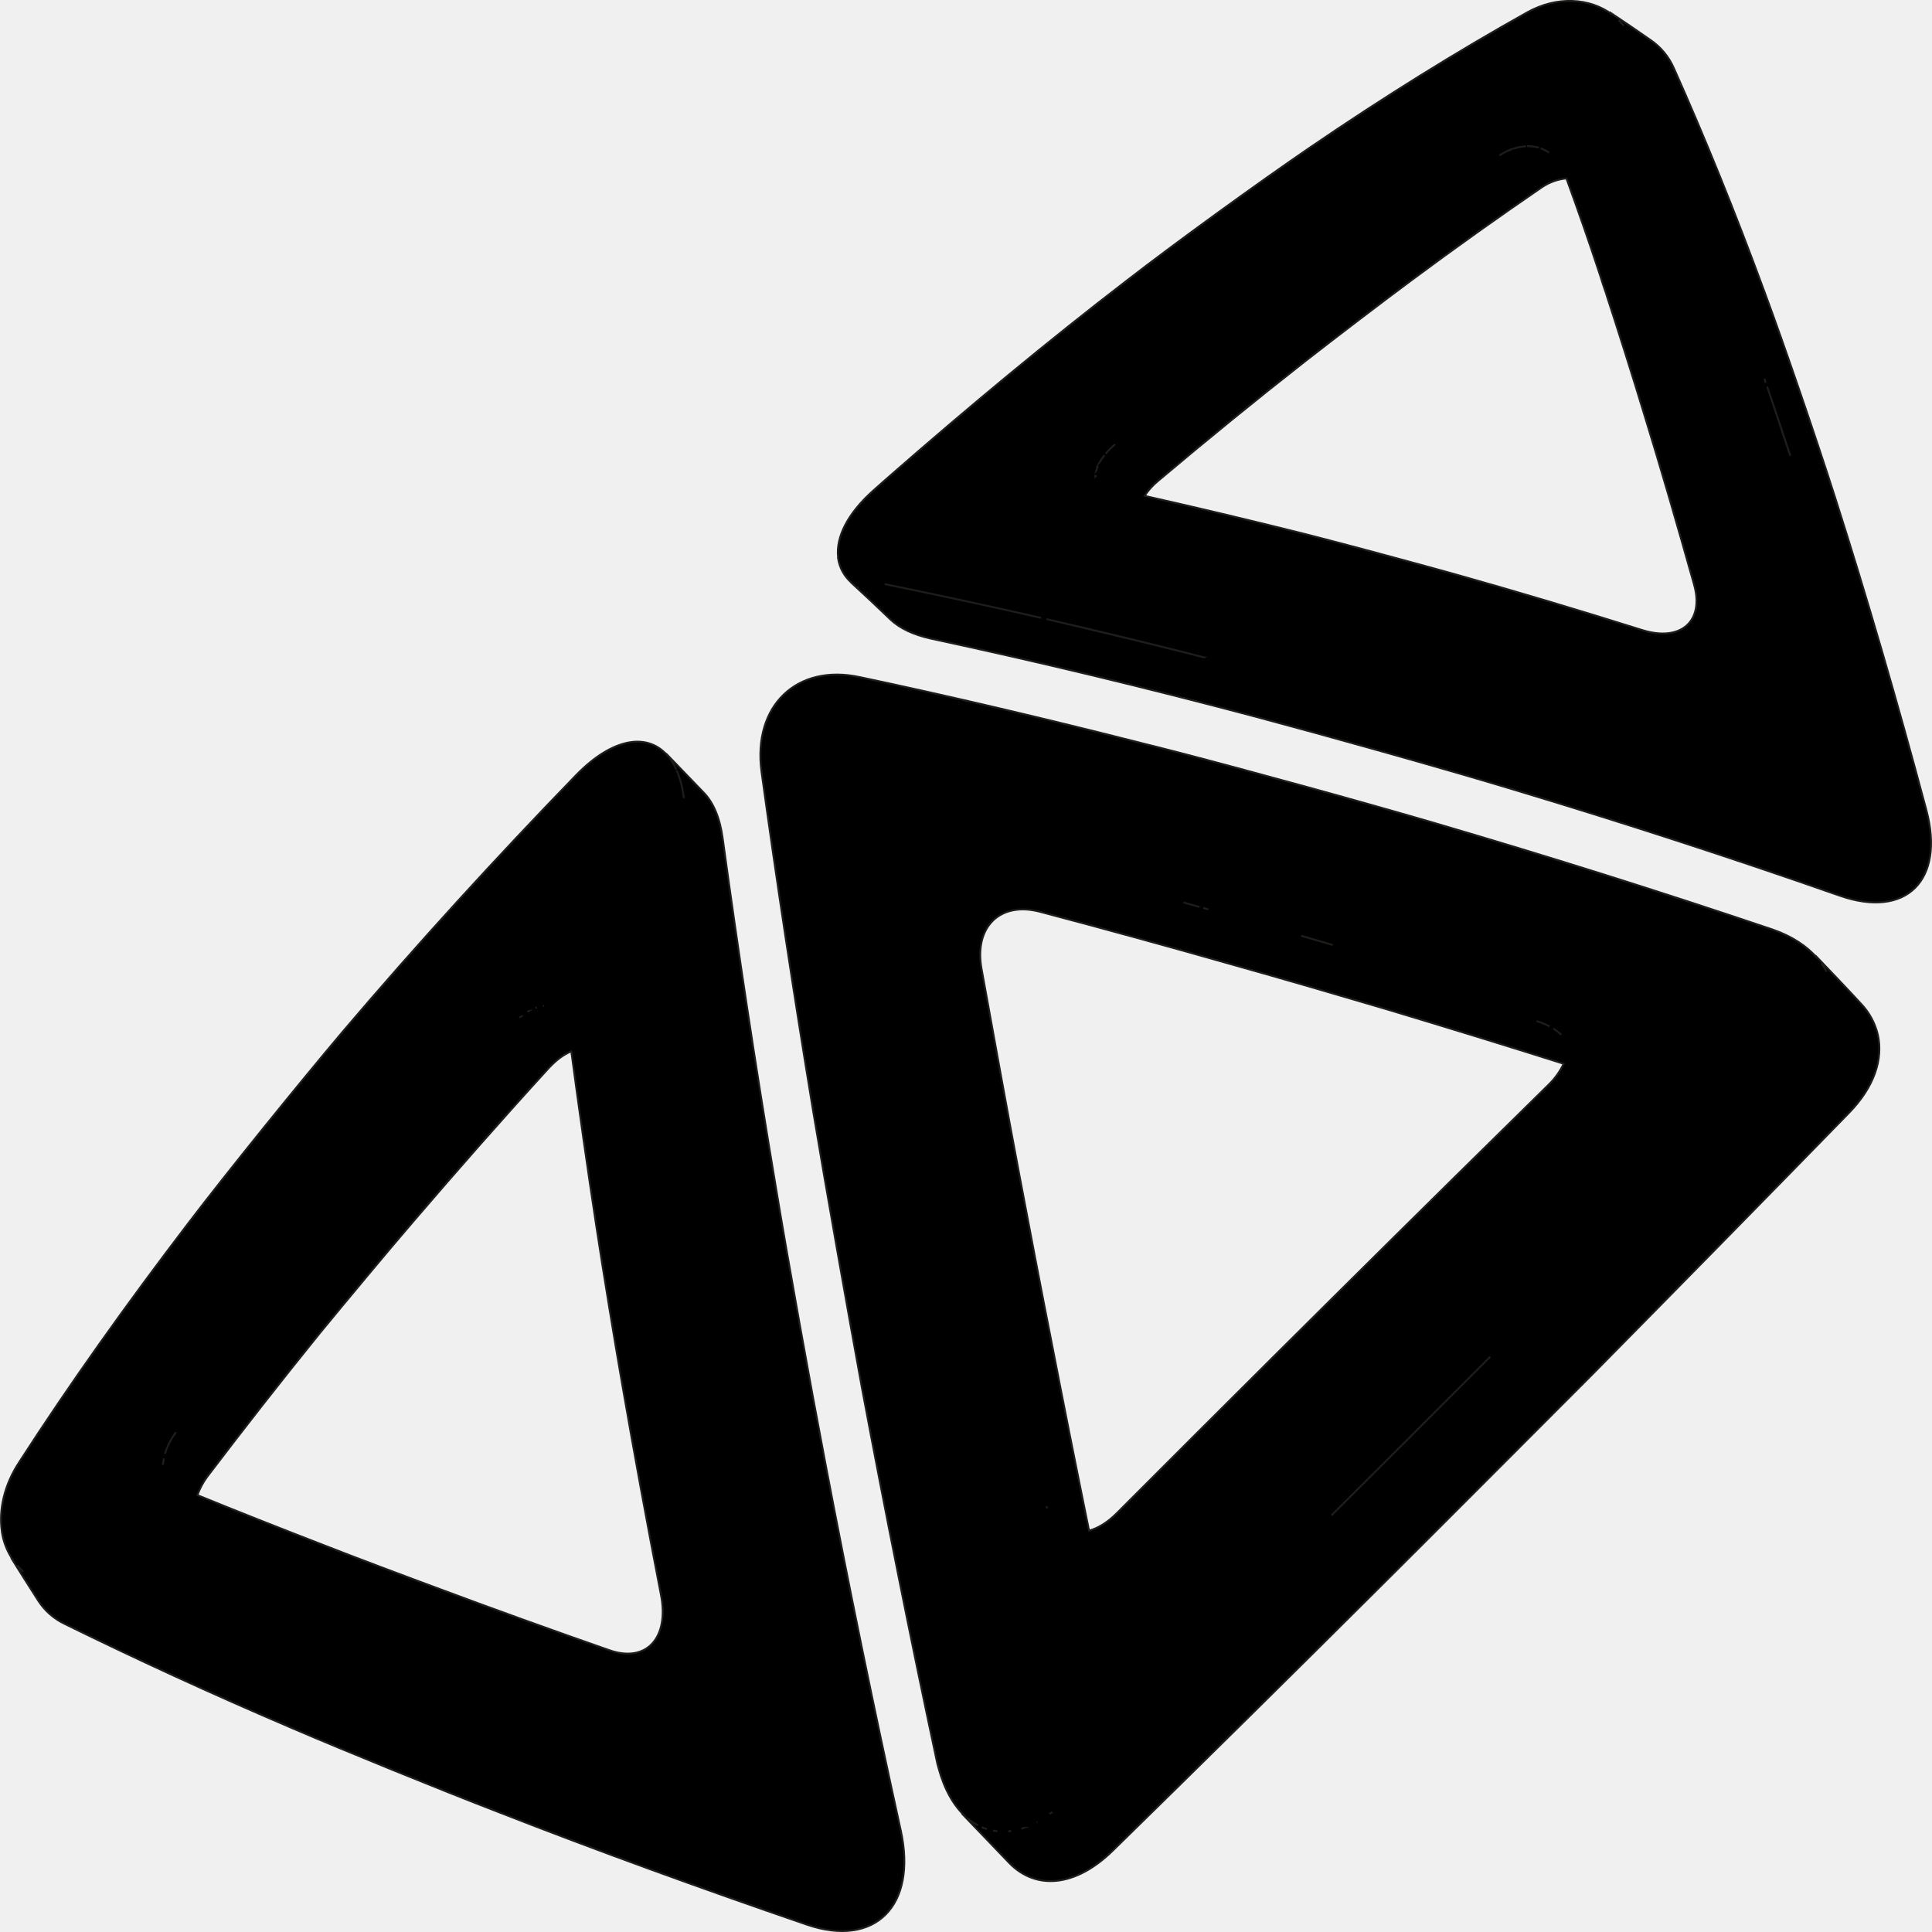
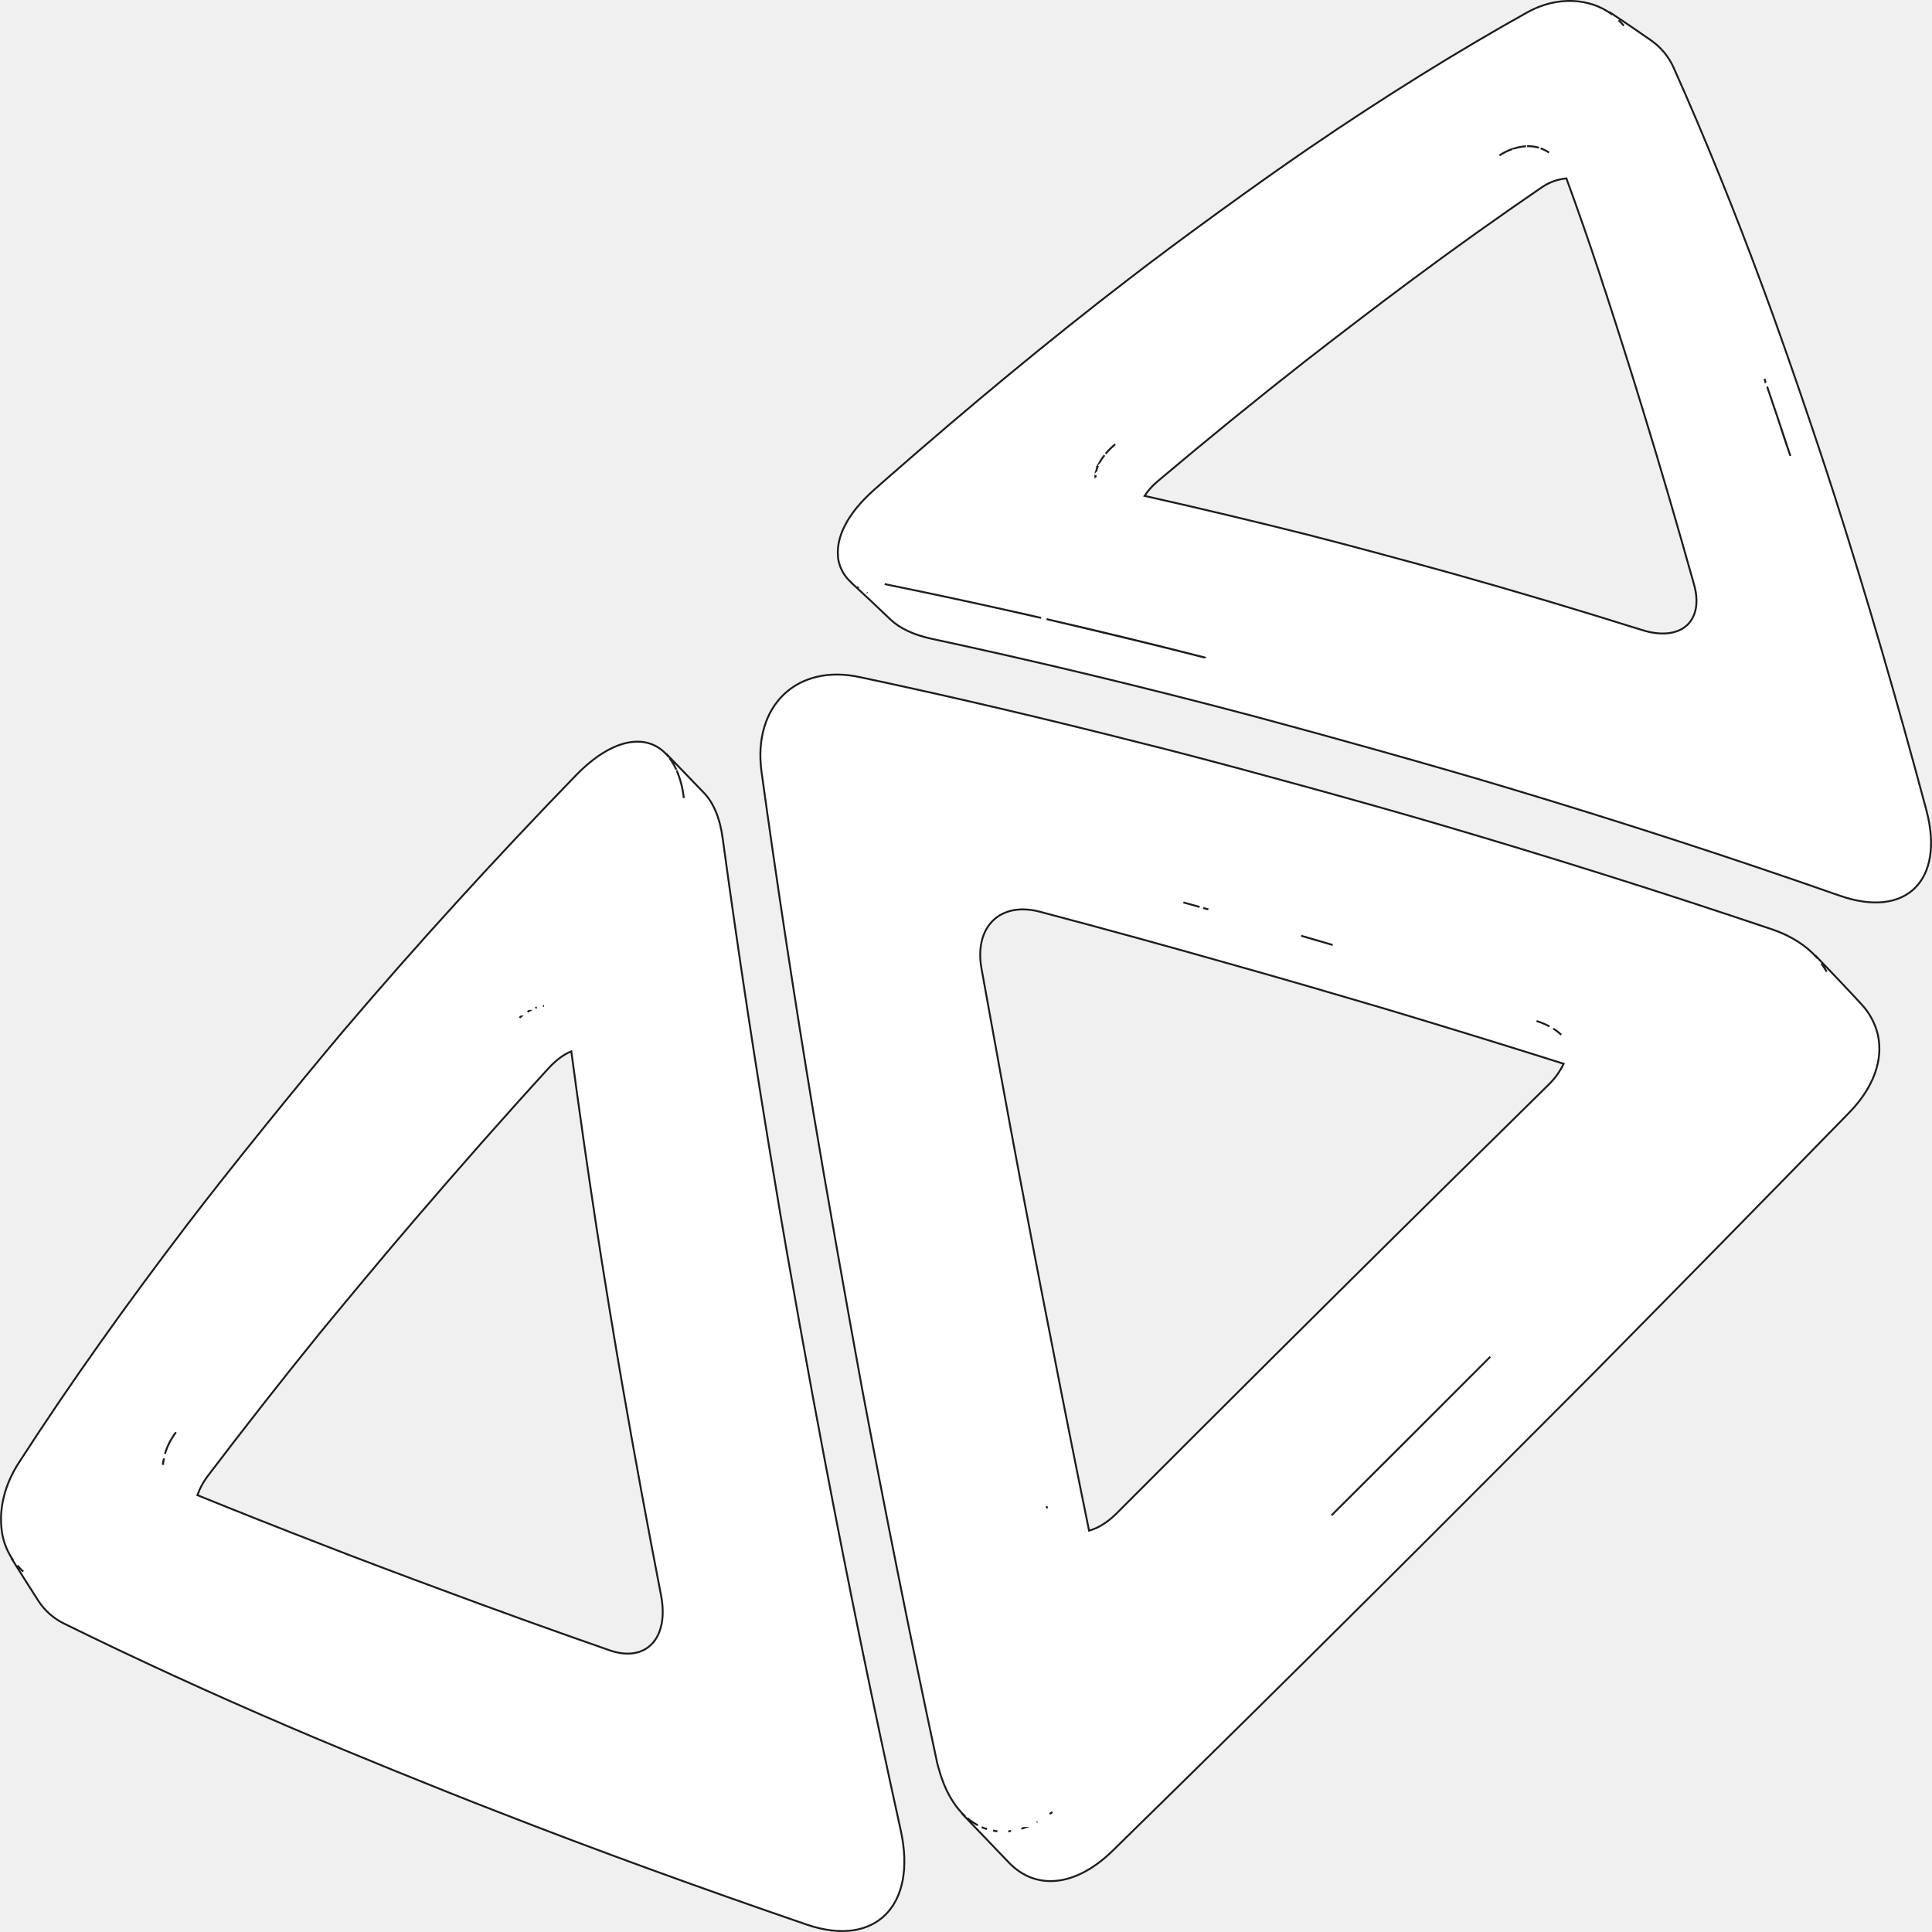
<svg xmlns="http://www.w3.org/2000/svg" id="Capa_1" data-name="Capa 1" viewBox="0 0 1025 1025">
  <defs>
-     <style>.cls-1,.cls-2{stroke:#1d1d1b;}.cls-1{fill:url(#linear-gradient);}.cls-2{fill:#fff;stroke-miterlimit:10;}</style>
-     <linearGradient id="linear-gradient" x1="363.61" y1="553.05" x2="363.65" y2="553.17" gradientUnits="userSpaceOnUse">
+     <style>.cls-1,.cls-2{stroke:#1d1d1b}.cls-1{fill:url(#linear-gradient)}.cls-2{fill:#fff;stroke-miterlimit:10}</style>
+     <linearGradient id="linear-gradient" x1="363.61" x2="363.65" y1="553.05" y2="553.17" gradientUnits="userSpaceOnUse">
      <stop offset="0" stop-color="#a30061" />
      <stop offset="1" stop-color="#eb0b8c" />
    </linearGradient>
  </defs>
-   <path class="cls-1" d="M363.58,553.21l.11-.19Z" transform="translate(0.5 -0.06)" />
-   <path style="fill: black" color="red" class="cls-2" d="M437.2,775.43c-7.83-40.91-19.81-107.32-26.39-147.33C400.23,565.19,391,504,382.93,445c-1.44-11-5-19.2-10-24.33-6.83-7-13.4-14-20.11-20.87.51.55,1,1.27,1.46,1.88-10.64-13.23-29.5-10.57-49.2,9.7-43.2,44.6-84.62,90-123.67,135.93-23.79,28.21-60.93,74.06-82.13,101.89-32.82,43-62.84,85.15-89.44,126.37-8.16,12.31-11,25.5-9.37,36.82,0,.79.32,1.56.36,2.27a36.14,36.14,0,0,0,5.7,13.23c-.31-.47-.79-.81-1.08-1.3,4.67,7.45,9.45,15.1,14.33,22.67a34.09,34.09,0,0,0,14,12.32c37,18.19,77.32,36.8,120.92,55.41,28.63,12.29,77.84,32.31,109.36,44.48,52.17,20.39,106.89,40.24,163.51,59.68,36.22,12.4,58.62-10,49.81-50Q456,874.2,437.2,775.43ZM288.09,533.79a4.9,4.9,0,0,0-.54,0A4.9,4.9,0,0,1,288.09,533.79Zm-3.79.74-.8.26Zm-4,1.81c-.31.18-.61.33-.92.52C279.65,536.67,280,536.52,280.26,536.34Zm-4.34,3c-.28.23-.56.41-.83.66C275.36,539.75,275.64,539.57,275.92,539.34ZM87,771.4a35.34,35.34,0,0,1,5.87-11.47A36.56,36.56,0,0,0,87,771.4Zm-1,5.32a24.94,24.94,0,0,1,.53-2.9C86.25,774.79,86,775.76,85.91,776.72ZM358.52,408.8a52.56,52.56,0,0,1,3.78,14.67A52.7,52.7,0,0,0,358.52,408.8Zm-.22-.41a30.89,30.89,0,0,0-3.65-6.2A30.43,30.43,0,0,1,358.3,408.39Zm-8.19,437.52c4.67,23.24-7.75,36.55-27.39,29.63q-46.14-16.1-89.65-32.32c-17.76-6.56-45.95-17.15-62.59-23.68-23-8.89-45-17.59-66.25-26.25a37.28,37.28,0,0,1,5.33-9.94c19-25,38.89-50.43,59.67-76.09,13.44-16.33,35.78-43.22,50-59.73,23.06-26.89,46.67-53.78,71.13-80.54,4.2-4.59,8.34-7.59,12.24-9.16q6.14,46,13.33,93.16c3.47,22.78,9.6,60.27,13.65,83.35C336,771.42,342.9,808.7,350.11,845.91Zm-58.6-311.86h0ZM8.76,830.6a30.65,30.65,0,0,0,3.07,3.28A30.65,30.65,0,0,1,8.76,830.6Z" transform="translate(0.5 -0.06)" />
-   <path style="fill: black" class="cls-2" d="M1021.55,430c-15.47-57.88-31.66-113.4-48.46-166-10.12-31.66-26.91-80.68-37.43-109-15.8-43-31.94-82.57-48-118.52a35.26,35.26,0,0,0-12.76-15.38c-7.2-5-14.35-9.9-21.54-14.66.55.38,1,1,1.51,1.35-11.91-8.89-29.37-10-45.2-1.12-37,20.68-75.57,44.59-115.38,71.8-26.1,17.82-69.68,49.31-96.7,70.24-41.9,32.19-83.94,67.07-126.15,104-2.75,2.43-5.53,4.82-8.37,7.39C449.18,272.39,443,285,444.12,295.45v.71a21.31,21.31,0,0,0,7.4,13.27c-.2-.18-.46-.31-.64-.49q10.58,9.72,21.17,19.9c4.76,4.46,11.81,7.91,21.18,10C549.4,350.89,607,364.73,665.4,380.23c37.06,9.89,97.83,26.89,135,38.1q89.16,26.78,175.21,56.94C1010.83,487.57,1031.36,467.11,1021.55,430ZM816,78.43a20.54,20.54,0,0,0-6.32-.8A20,20,0,0,1,816,78.43ZM591.14,235.77a42.66,42.66,0,0,0-5.06,5A39.82,39.82,0,0,1,591.14,235.77Zm-10,14a16.93,16.93,0,0,1,.9-2.62A16.93,16.93,0,0,0,581.09,249.82Zm1.74-4.41a26.74,26.74,0,0,1,2.58-3.78A28.24,28.24,0,0,0,582.83,245.41Zm-2.16,7.47s-.11-.07-.14-.12c0-.22.1-.44.13-.66A6.77,6.77,0,0,0,580.67,252.88Zm57.72,96q-42.24-10.82-83.68-20.3C582.34,335,610.26,341.68,638.39,348.86Zm306-121.67c-2.34-7-4.81-14.4-7.39-21.95,4.49,13.21,8.8,26,12.32,36.72C947.78,237.37,946.1,232.36,944.41,227.19Zm-8.29-24.57c-.17-.52-.36-1.05-.54-1.57C935.76,201.57,936,202.09,936.12,202.62ZM861,13.69a38,38,0,0,0-2.77-2.89A36.19,36.19,0,0,1,861,13.69Zm-9.1,143.08c5.45,16.68,14.36,44.7,19.72,62.48,9,29.15,17.78,59.43,26.57,90.69,5.68,19.79-6.93,30.89-27.66,24.33-33.27-10.46-66.83-20.51-100.44-29.93C749,298.49,714.8,289.25,694,283.93q-44-11.07-87.25-20.79a35.71,35.71,0,0,1,7-7.81q39.14-33,77.68-63.22c15.71-12.26,40.93-31.53,56.29-42.91,23.72-17.66,47-34.17,69.82-49.81a27.8,27.8,0,0,1,13-4.68c6,16.42,11.93,33.34,17.74,51C849.41,149.37,850.64,153.12,851.94,156.77ZM795,82.52a30.59,30.59,0,0,1,6.84-3.38A31.93,31.93,0,0,0,795,82.52Zm8-3.72a24.61,24.61,0,0,1,6.16-1.14A25.07,25.07,0,0,0,802.94,78.8Zm13.94,0a19.33,19.33,0,0,1,4.38,2.2A19.33,19.33,0,0,0,816.88,78.78ZM544.94,326.27c2.28.52,4.61,1.09,6.92,1.62q-42-9.63-83-17.95C493.83,315,519.32,320.55,544.94,326.27Zm-89.82-14.12c-.35-.22-.65-.48-1-.71C454.46,311.67,454.77,311.92,455.12,312.15Zm4.57,2.49-.32-.17Z" transform="translate(0.5 -0.06)" />
-   <path style="fill: black" class="cls-2" d="M995.73,548.91a35.6,35.6,0,0,0-8.81-16.22c-8-8.71-16.21-17.22-24.4-25.8.46.48.72,1,1.15,1.54-5.51-6.38-13.5-11.75-24.18-15.37Q852,463.54,761.94,437.12c-37.45-11-98.52-27.78-135.51-37.4-6.8-1.79-13.52-3.44-20.41-5.18-51.11-13-101.36-24.87-150.31-35.23-33.54-7.29-56.87,15.26-52.21,50.08q12,87,27.48,180.61c6.61,39.64,18.35,105.77,25.86,146.67,12.38,65.82,25.57,131.82,39.52,197.05a36.06,36.06,0,0,0,1.14,4.58c3.07,11.25,8,19.77,14.11,25.41-.6-.55-1.25-1-1.82-1.54,8.36,8.78,16.8,17.48,25.18,26.28,14,14.38,35,13,55.07-6.73q71.37-69.84,144.26-142.45C764.76,809,814,759.5,843.88,729.64c46.94-47.58,92.62-94.09,136.57-139.17C993.91,576.7,998.72,561.84,995.73,548.91Zm-27.09-33.3a39.92,39.92,0,0,0-2.88-4.39A38.52,38.52,0,0,1,968.64,515.61ZM554.78,799.2c.07.39.19.71.26,1.07a.94.94,0,0,1,0-.09A3.41,3.41,0,0,1,554.78,799.2Zm22.51,12.94q-10.39-50.91-20.21-101.53c-4.78-24-12.14-62.66-16.59-86.21-7.07-37.32-13.68-74.2-20.26-110.43-4-22.36,10-35.77,31.08-30.17q51.32,13.57,103.5,28.44c22,6.14,58,16.64,79.89,23.13q47.31,14.18,94.38,29.06a39,39,0,0,1-7.88,11c-16.19,15.91-32.54,32.1-49,48.23-11.07,11-22.13,21.83-33.33,32.93C721.56,673.82,693,702,675.53,719.45c-27.92,27.83-55.89,55.69-83.55,83.44C587,807.88,582,810.83,577.29,812.14ZM814.7,541.76a35.88,35.88,0,0,1,6.85,2.86A35.68,35.68,0,0,0,814.7,541.76Zm8.84,4a26.92,26.92,0,0,1,4.25,3.29A26.35,26.35,0,0,0,823.54,545.76Zm-196.2-66.91,8.59,2.38Zm10.5,2.91,2.75.76Zm152.32,238.1c-27.92,28-61.4,61.47-84.23,84.13C728.74,781.29,762.19,747.81,790.16,719.86ZM689.79,496.52c6.06,1.74,11.88,3.39,16.76,4.88C701.58,499.93,695.85,498.27,689.79,496.52ZM518.34,968.44a31.48,31.48,0,0,1-5.65-3.81A31.31,31.31,0,0,0,518.34,968.44Zm10.32,3.2c-.79-.08-1.54-.26-2.31-.4C527.11,971.38,527.87,971.55,528.66,971.64Zm-5.54-1.19a27.9,27.9,0,0,1-2.82-1A24.93,24.93,0,0,0,523.12,970.45Zm11.35,1.21c.47,0,.95-.15,1.43-.22C535.42,971.51,534.94,971.61,534.47,971.66Zm23.37-10.27c-.48.39-1,.73-1.44,1.08C556.88,962.12,557.36,961.78,557.84,961.39Zm-8,5.35c-.09,0-.17.1-.26.15C549.65,966.84,549.73,966.78,549.82,966.74Zm-7.13,3.12c-.45.15-.9.27-1.34.39C541.79,970.13,542.24,970,542.69,969.86Z" transform="translate(0.5 -0.06)" />
+   <path d="M363.58,553.21l.11-.19Z" class="cls-1" transform="translate(0.5 -0.06)" />
+   <path fill="#000" d="M437.2,775.43c-7.83-40.91-19.81-107.32-26.39-147.33C400.23,565.19,391,504,382.93,445c-1.44-11-5-19.2-10-24.33-6.83-7-13.4-14-20.11-20.87.51.55,1,1.27,1.46,1.88-10.64-13.23-29.5-10.57-49.2,9.7-43.2,44.6-84.62,90-123.67,135.93-23.79,28.21-60.93,74.06-82.13,101.89-32.82,43-62.84,85.15-89.44,126.37-8.16,12.31-11,25.5-9.37,36.82,0,.79.32,1.56.36,2.27a36.14,36.14,0,0,0,5.7,13.23c-.31-.47-.79-.81-1.08-1.3,4.67,7.45,9.45,15.1,14.33,22.67a34.09,34.09,0,0,0,14,12.32c37,18.19,77.32,36.8,120.92,55.41,28.63,12.29,77.84,32.31,109.36,44.48,52.17,20.39,106.89,40.24,163.51,59.68,36.22,12.4,58.62-10,49.81-50Q456,874.2,437.2,775.43ZM288.09,533.79a4.9,4.9,0,0,0-.54,0A4.9,4.9,0,0,1,288.09,533.79Zm-3.79.74-.8.26Zm-4,1.81c-.31.18-.61.33-.92.52C279.65,536.67,280,536.52,280.26,536.34Zm-4.34,3c-.28.23-.56.41-.83.66C275.36,539.75,275.64,539.57,275.92,539.34ZM87,771.4a35.34,35.34,0,0,1,5.87-11.47A36.56,36.56,0,0,0,87,771.4Zm-1,5.32a24.94,24.94,0,0,1,.53-2.9C86.25,774.79,86,775.76,85.91,776.72ZM358.52,408.8a52.56,52.56,0,0,1,3.78,14.67A52.7,52.7,0,0,0,358.52,408.8Zm-.22-.41a30.89,30.89,0,0,0-3.65-6.2A30.43,30.43,0,0,1,358.3,408.39Zm-8.19,437.52c4.67,23.24-7.75,36.55-27.39,29.63q-46.14-16.1-89.65-32.32c-17.76-6.56-45.95-17.15-62.59-23.68-23-8.89-45-17.59-66.25-26.25a37.28,37.28,0,0,1,5.33-9.94c19-25,38.89-50.43,59.67-76.09,13.44-16.33,35.78-43.22,50-59.73,23.06-26.89,46.67-53.78,71.13-80.54,4.2-4.59,8.34-7.59,12.24-9.16q6.14,46,13.33,93.16c3.47,22.78,9.6,60.27,13.65,83.35C336,771.42,342.9,808.7,350.11,845.91Zm-58.6-311.86h0ZM8.76,830.6a30.65,30.65,0,0,0,3.07,3.28A30.65,30.65,0,0,1,8.76,830.6Z" class="cls-2" color="red" transform="translate(0.5 -0.06)" />
+   <path fill="#000" d="M1021.55,430c-15.47-57.88-31.66-113.4-48.46-166-10.12-31.66-26.91-80.68-37.43-109-15.8-43-31.94-82.57-48-118.52a35.26,35.26,0,0,0-12.76-15.38c-7.2-5-14.35-9.9-21.54-14.66.55.38,1,1,1.51,1.35-11.91-8.89-29.37-10-45.2-1.12-37,20.68-75.57,44.59-115.38,71.8-26.1,17.82-69.68,49.31-96.7,70.24-41.9,32.19-83.94,67.07-126.15,104-2.75,2.43-5.53,4.82-8.37,7.39C449.18,272.39,443,285,444.12,295.45v.71a21.31,21.31,0,0,0,7.4,13.27c-.2-.18-.46-.31-.64-.49q10.58,9.72,21.17,19.9c4.76,4.46,11.81,7.91,21.18,10C549.4,350.89,607,364.73,665.4,380.23c37.06,9.89,97.83,26.89,135,38.1q89.16,26.78,175.21,56.94C1010.83,487.57,1031.36,467.11,1021.55,430ZM816,78.43a20.54,20.54,0,0,0-6.32-.8A20,20,0,0,1,816,78.43ZM591.14,235.77a42.66,42.66,0,0,0-5.06,5A39.82,39.82,0,0,1,591.14,235.77Zm-10,14a16.93,16.93,0,0,1,.9-2.62A16.93,16.93,0,0,0,581.09,249.82Zm1.74-4.41a26.74,26.74,0,0,1,2.58-3.78A28.24,28.24,0,0,0,582.83,245.41Zm-2.16,7.47s-.11-.07-.14-.12c0-.22.1-.44.13-.66A6.77,6.77,0,0,0,580.67,252.88Zm57.72,96q-42.24-10.82-83.68-20.3C582.34,335,610.26,341.68,638.39,348.86Zm306-121.67c-2.34-7-4.81-14.4-7.39-21.95,4.49,13.21,8.8,26,12.32,36.72C947.78,237.37,946.1,232.36,944.41,227.19Zm-8.29-24.57c-.17-.52-.36-1.05-.54-1.57C935.76,201.57,936,202.09,936.12,202.62ZM861,13.69a38,38,0,0,0-2.77-2.89A36.19,36.19,0,0,1,861,13.69Zm-9.1,143.08c5.45,16.68,14.36,44.7,19.72,62.48,9,29.15,17.78,59.43,26.57,90.69,5.68,19.79-6.93,30.89-27.66,24.33-33.27-10.46-66.83-20.51-100.44-29.93C749,298.49,714.8,289.25,694,283.93q-44-11.07-87.25-20.79a35.71,35.71,0,0,1,7-7.81q39.14-33,77.68-63.22c15.71-12.26,40.93-31.53,56.29-42.91,23.72-17.66,47-34.17,69.82-49.81a27.8,27.8,0,0,1,13-4.68c6,16.42,11.93,33.34,17.74,51C849.41,149.37,850.64,153.12,851.94,156.77ZM795,82.52a30.59,30.59,0,0,1,6.84-3.38A31.93,31.93,0,0,0,795,82.52Zm8-3.72a24.61,24.61,0,0,1,6.16-1.14A25.07,25.07,0,0,0,802.94,78.8Zm13.94,0a19.33,19.33,0,0,1,4.38,2.2A19.33,19.33,0,0,0,816.88,78.78ZM544.94,326.27c2.28.52,4.61,1.09,6.92,1.62q-42-9.63-83-17.95C493.83,315,519.32,320.55,544.94,326.27Zm-89.82-14.12c-.35-.22-.65-.48-1-.71C454.46,311.67,454.77,311.92,455.12,312.15Zm4.57,2.49-.32-.17Z" class="cls-2" transform="translate(0.5 -0.06)" />
+   <path fill="#000" d="M995.73,548.91a35.6,35.6,0,0,0-8.81-16.22c-8-8.71-16.21-17.22-24.4-25.8.46.48.72,1,1.15,1.54-5.51-6.38-13.5-11.75-24.18-15.37Q852,463.54,761.94,437.12c-37.45-11-98.52-27.78-135.51-37.4-6.8-1.79-13.52-3.44-20.41-5.18-51.11-13-101.36-24.87-150.31-35.23-33.54-7.29-56.87,15.26-52.21,50.08q12,87,27.48,180.61c6.61,39.64,18.35,105.77,25.86,146.67,12.38,65.82,25.57,131.82,39.52,197.05a36.06,36.06,0,0,0,1.14,4.58c3.07,11.25,8,19.77,14.11,25.41-.6-.55-1.25-1-1.82-1.54,8.36,8.78,16.8,17.48,25.18,26.28,14,14.38,35,13,55.07-6.73q71.37-69.84,144.26-142.45C764.76,809,814,759.5,843.88,729.64c46.94-47.58,92.62-94.09,136.57-139.17C993.91,576.7,998.72,561.84,995.73,548.91Zm-27.09-33.3a39.92,39.92,0,0,0-2.88-4.39A38.52,38.52,0,0,1,968.64,515.61ZM554.78,799.2c.07.39.19.71.26,1.07a.94.94,0,0,1,0-.09A3.41,3.41,0,0,1,554.78,799.2Zm22.51,12.94q-10.39-50.91-20.21-101.53c-4.78-24-12.14-62.66-16.59-86.21-7.07-37.32-13.68-74.2-20.26-110.43-4-22.36,10-35.77,31.08-30.17q51.32,13.57,103.5,28.44c22,6.14,58,16.64,79.89,23.13q47.31,14.18,94.38,29.06a39,39,0,0,1-7.88,11c-16.19,15.91-32.54,32.1-49,48.23-11.07,11-22.13,21.83-33.33,32.93C721.56,673.82,693,702,675.53,719.45c-27.92,27.83-55.89,55.69-83.55,83.44C587,807.88,582,810.83,577.29,812.14ZM814.7,541.76a35.88,35.88,0,0,1,6.85,2.86A35.68,35.68,0,0,0,814.7,541.76Zm8.84,4a26.92,26.92,0,0,1,4.25,3.29A26.35,26.35,0,0,0,823.54,545.76Zm-196.2-66.91,8.59,2.38Zm10.5,2.91,2.75.76Zm152.32,238.1c-27.92,28-61.4,61.47-84.23,84.13C728.74,781.29,762.19,747.81,790.16,719.86ZM689.79,496.52c6.06,1.74,11.88,3.39,16.76,4.88C701.58,499.93,695.85,498.27,689.79,496.52ZM518.34,968.44a31.48,31.48,0,0,1-5.65-3.81A31.31,31.31,0,0,0,518.34,968.44Zm10.32,3.2c-.79-.08-1.54-.26-2.31-.4C527.11,971.38,527.87,971.55,528.66,971.64Zm-5.54-1.19a27.9,27.9,0,0,1-2.82-1A24.93,24.93,0,0,0,523.12,970.45Zm11.35,1.21c.47,0,.95-.15,1.43-.22C535.42,971.51,534.94,971.61,534.47,971.66Zm23.37-10.27c-.48.39-1,.73-1.44,1.08C556.88,962.12,557.36,961.78,557.84,961.39Zm-8,5.35c-.09,0-.17.1-.26.15C549.65,966.84,549.73,966.78,549.82,966.74Zm-7.13,3.12c-.45.15-.9.27-1.34.39C541.79,970.13,542.24,970,542.69,969.86Z" class="cls-2" transform="translate(0.5 -0.06)" />
</svg>
